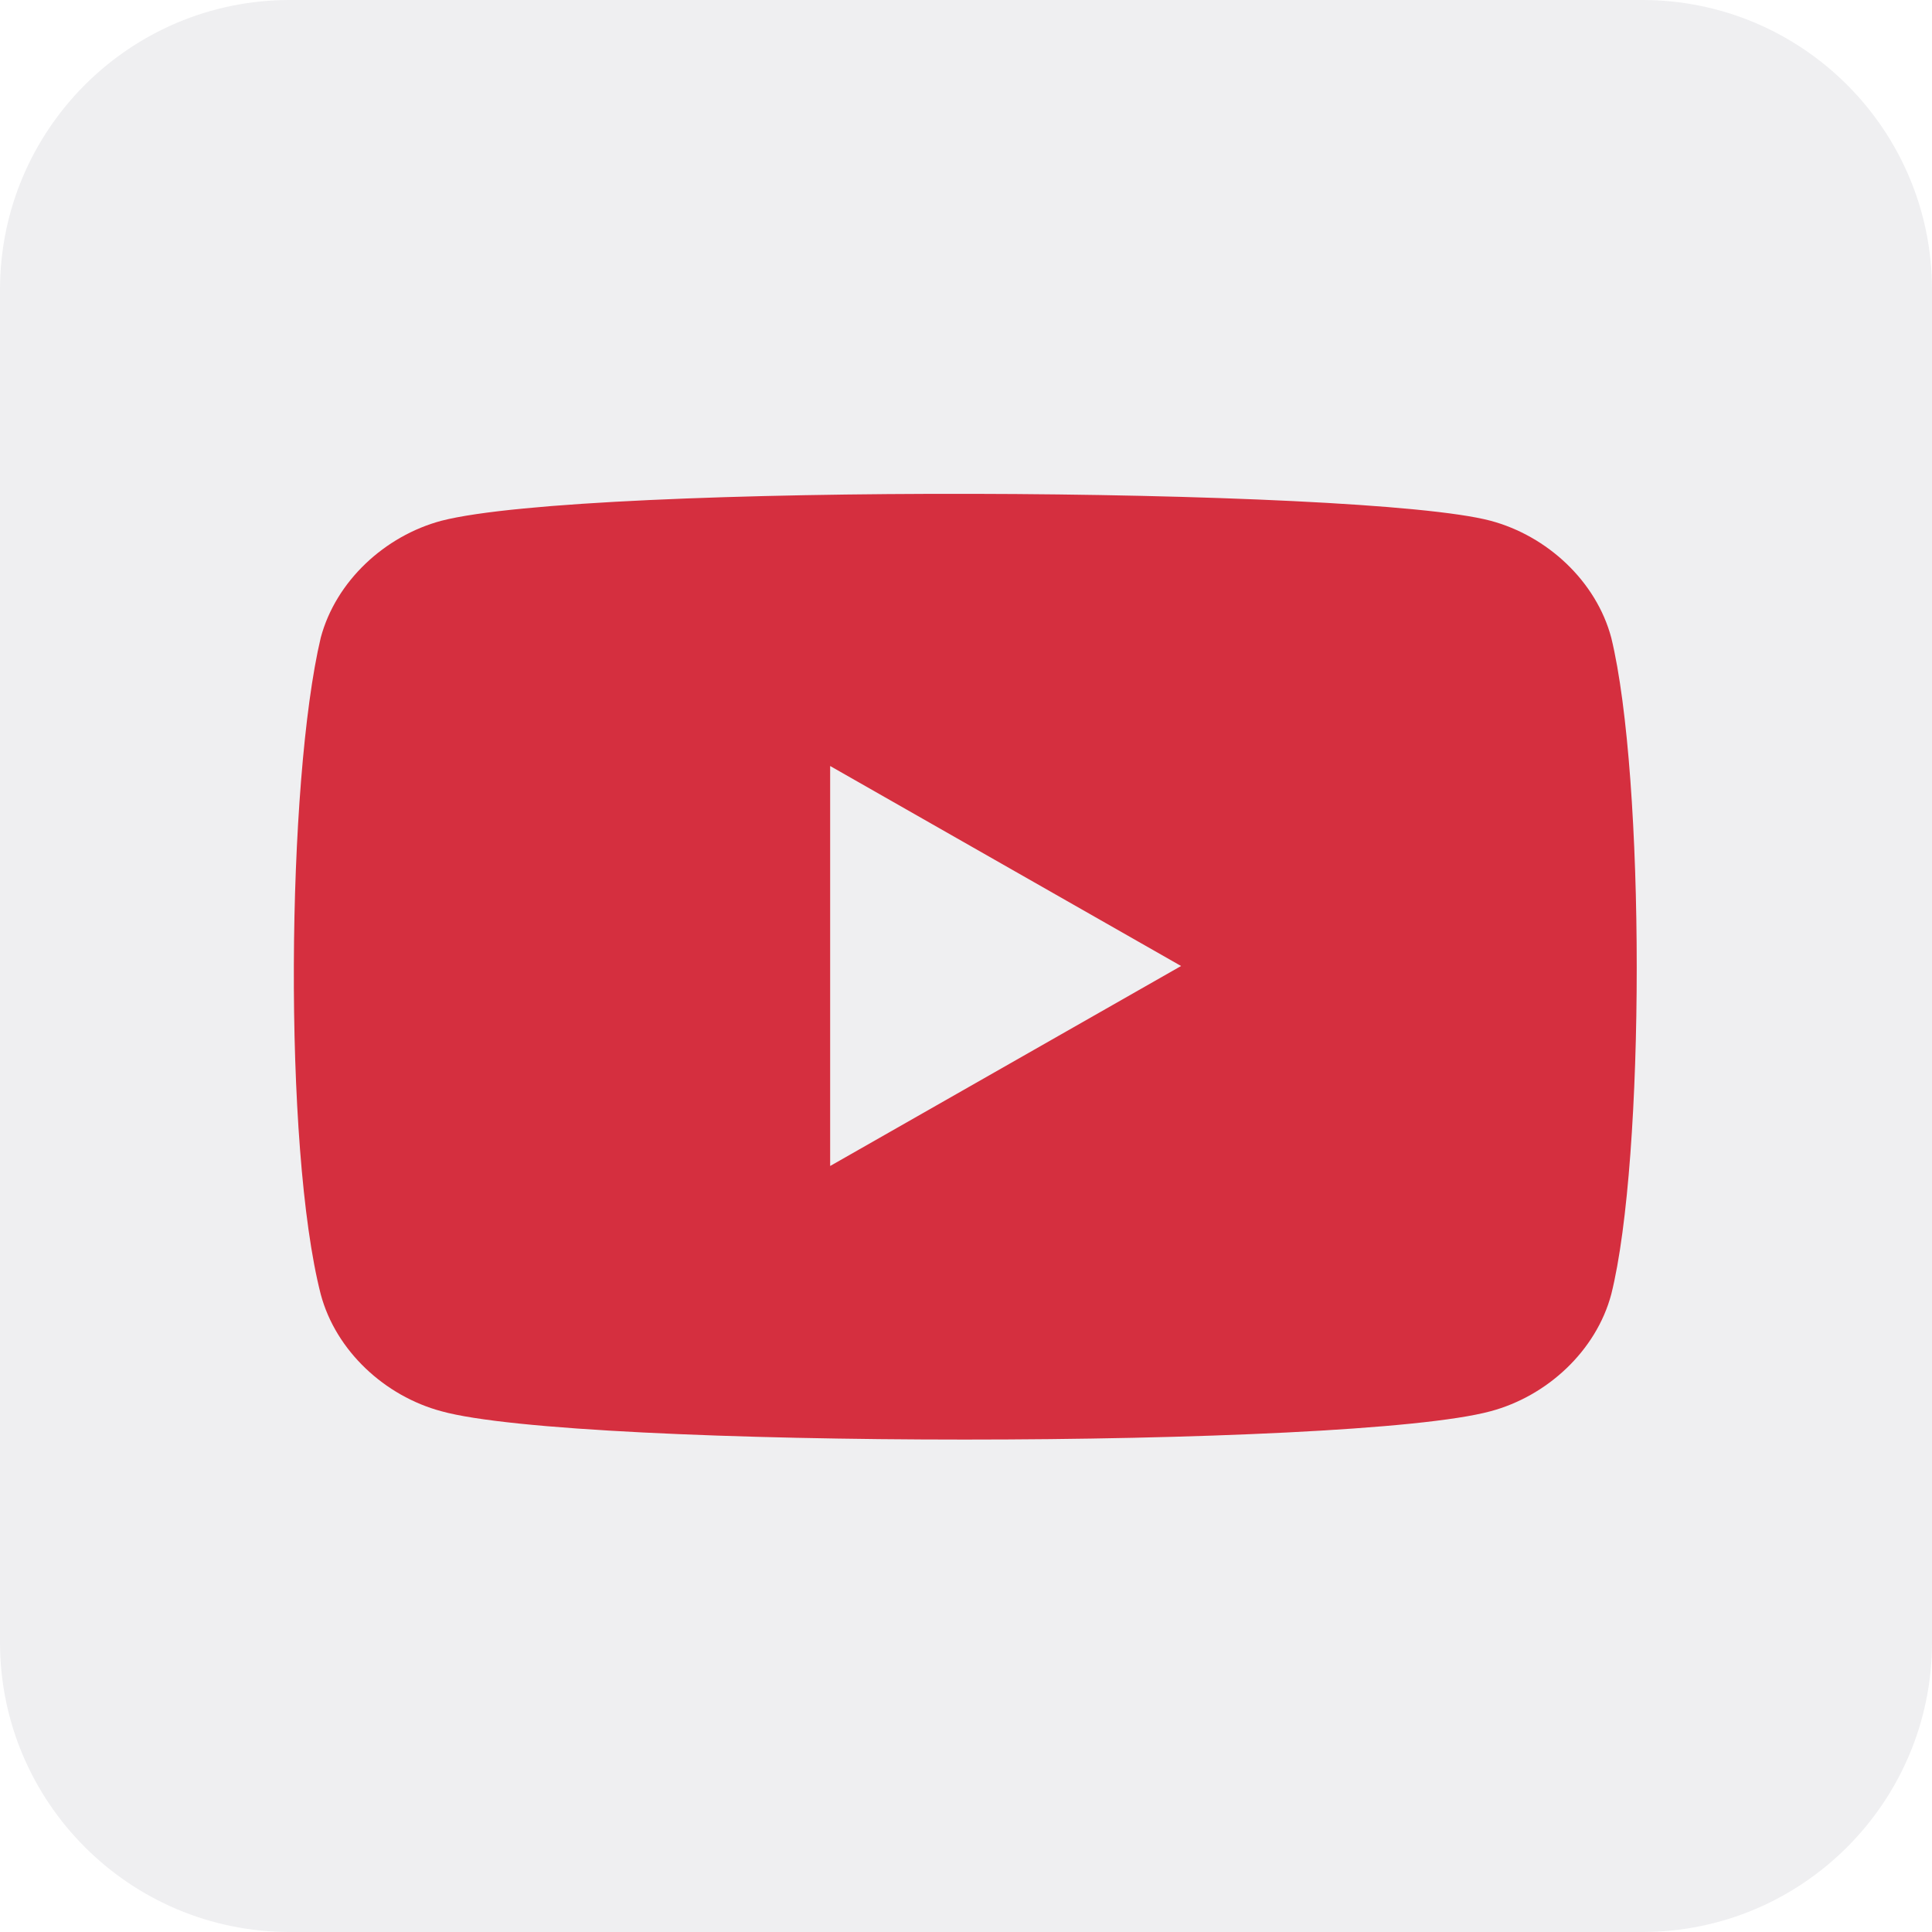
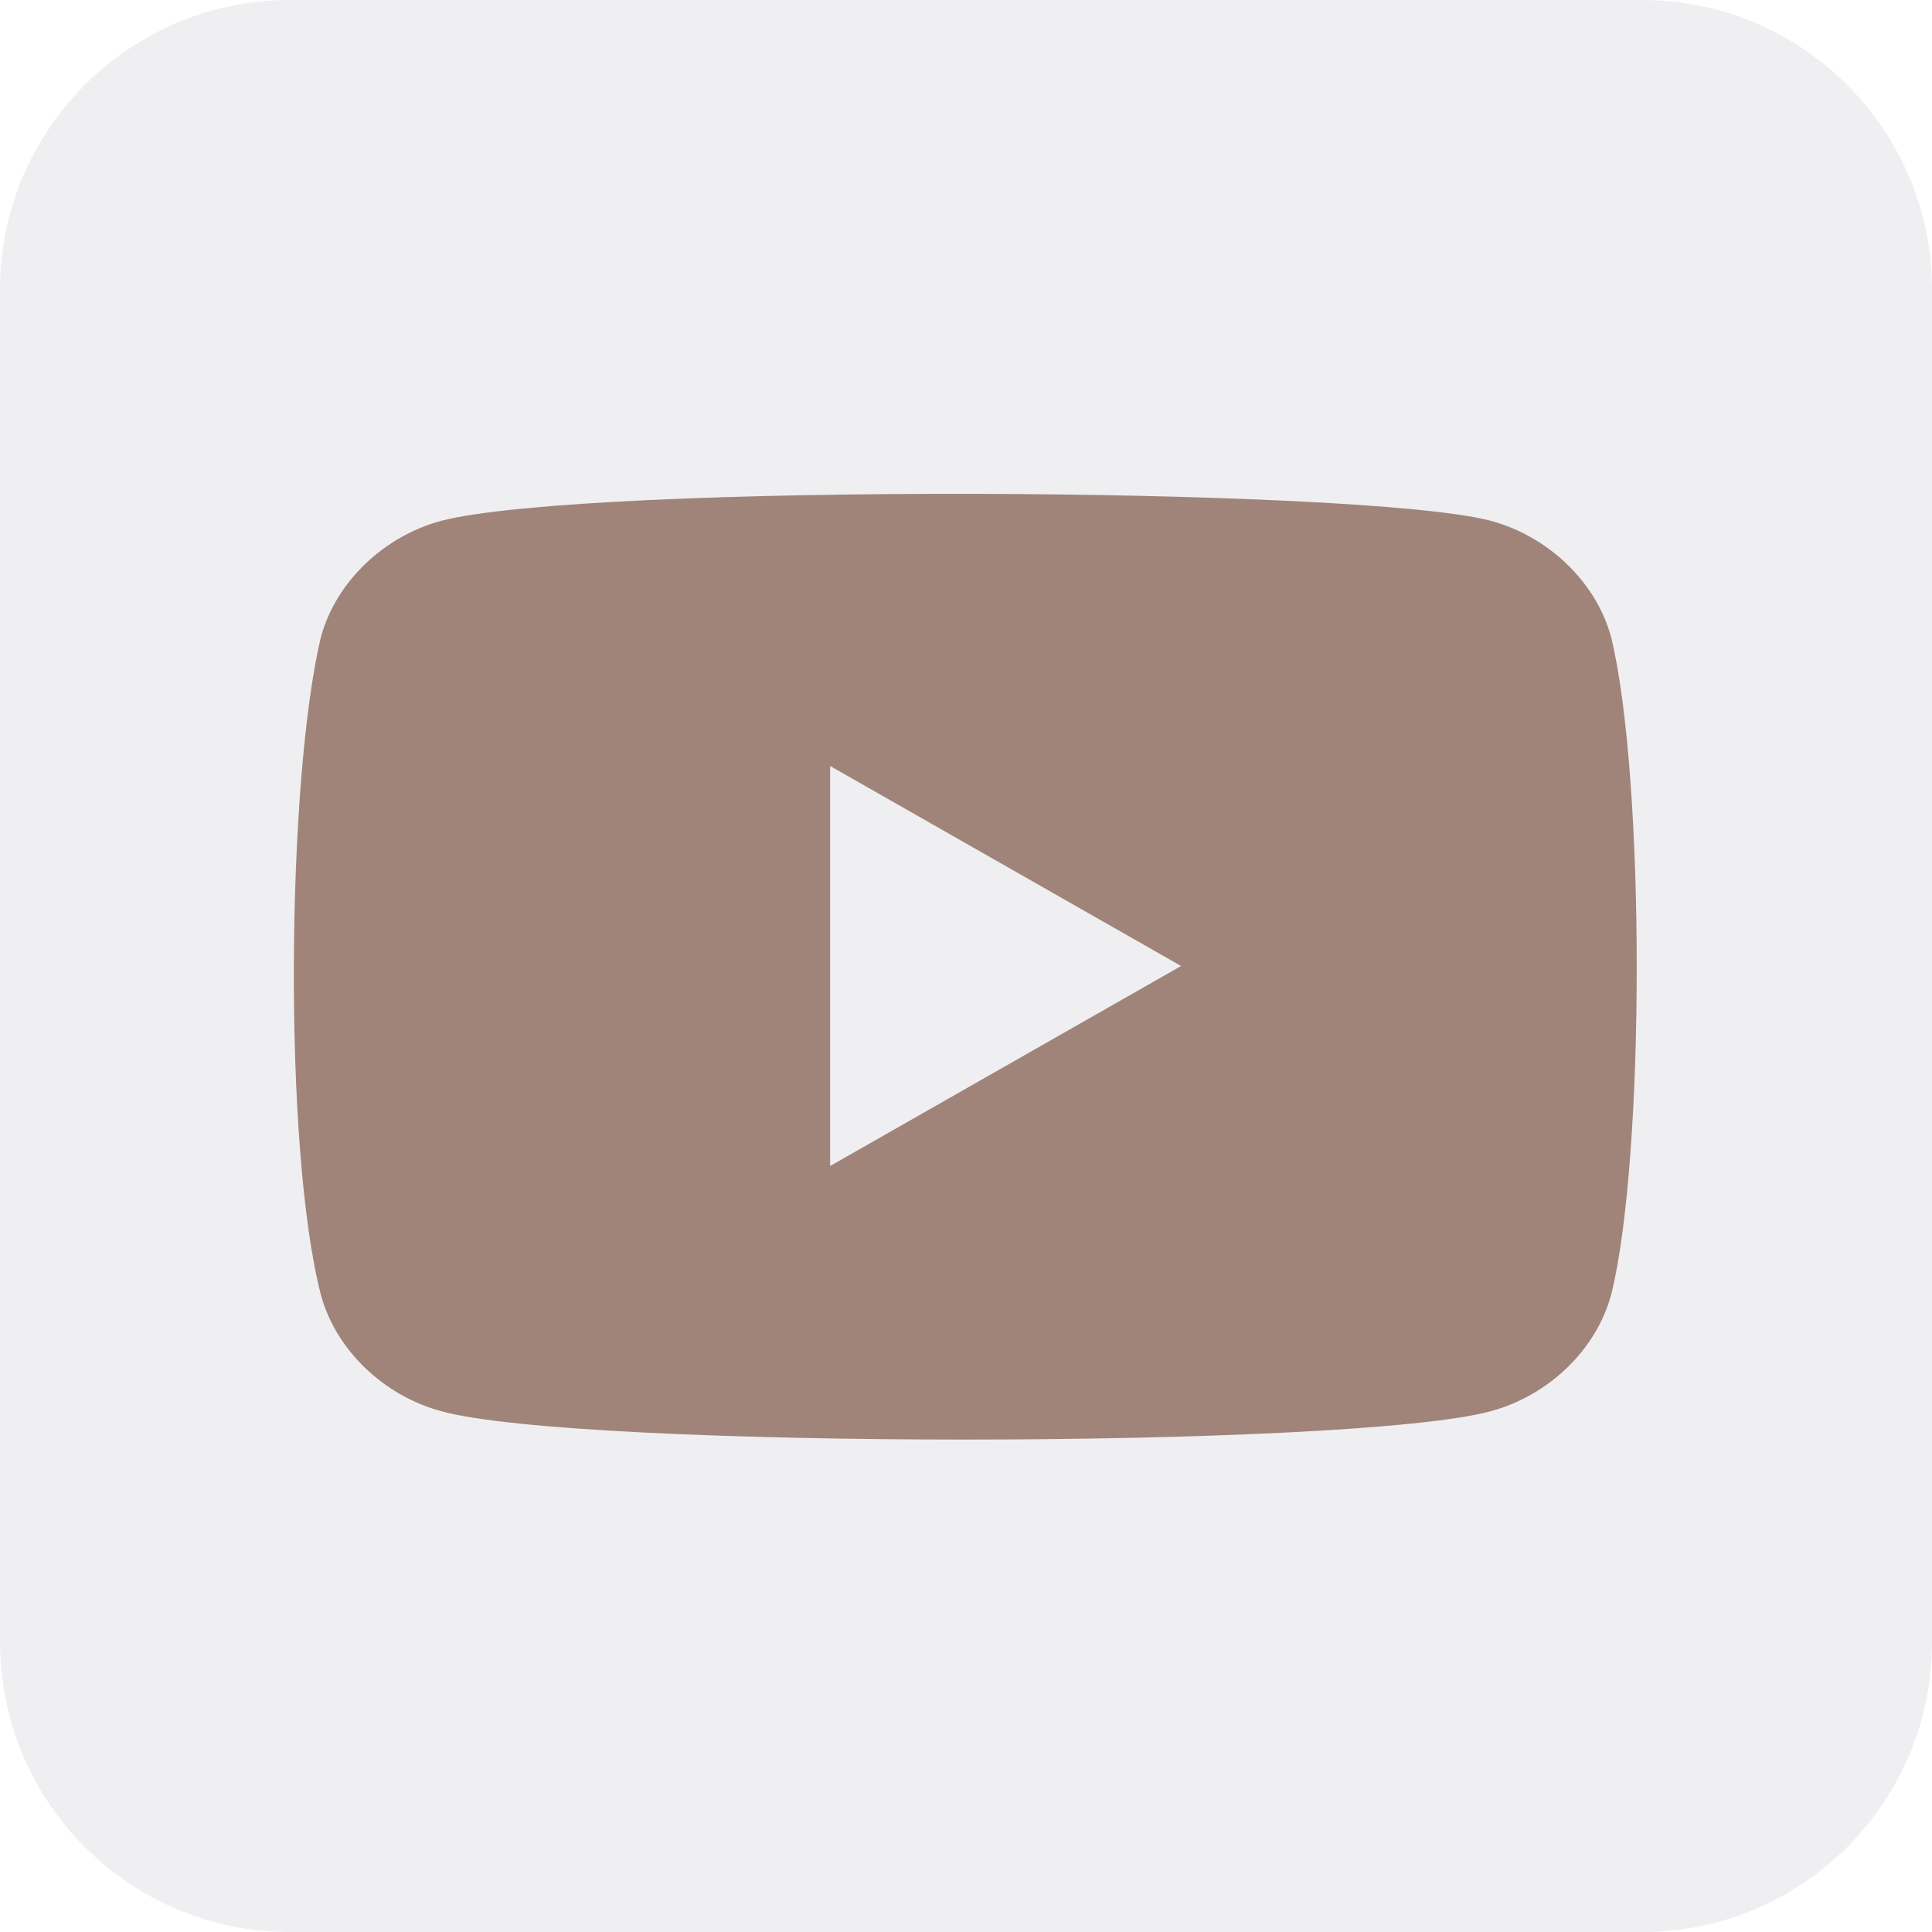
<svg xmlns="http://www.w3.org/2000/svg" aria-label="YouTube" role="img" viewBox="0 0 512 512" fill="#efeff1">
  <rect width="512" height="512" rx="15%" />
-   <path d="m427,169c-4-15-17-27-32-31-34-9-239-10-278,0-15,4-28,16-32,31-9,38-10,135 0,174 4,15 17,27 32,31 36,10 241,10 278,0 15-4 28-16 32-31 9-36 9-137 0-174zm-207,140v-106l93,53z" fill="#d52f3f" />
+   <path d="m427,169c-4-15-17-27-32-31-34-9-239-10-278,0-15,4-28,16-32,31-9,38-10,135 0,174 4,15 17,27 32,31 36,10 241,10 278,0 15-4 28-16 32-31 9-36 9-137 0-174zm-207,140v-106l93,53z" fill="#a08479" />
</svg>
